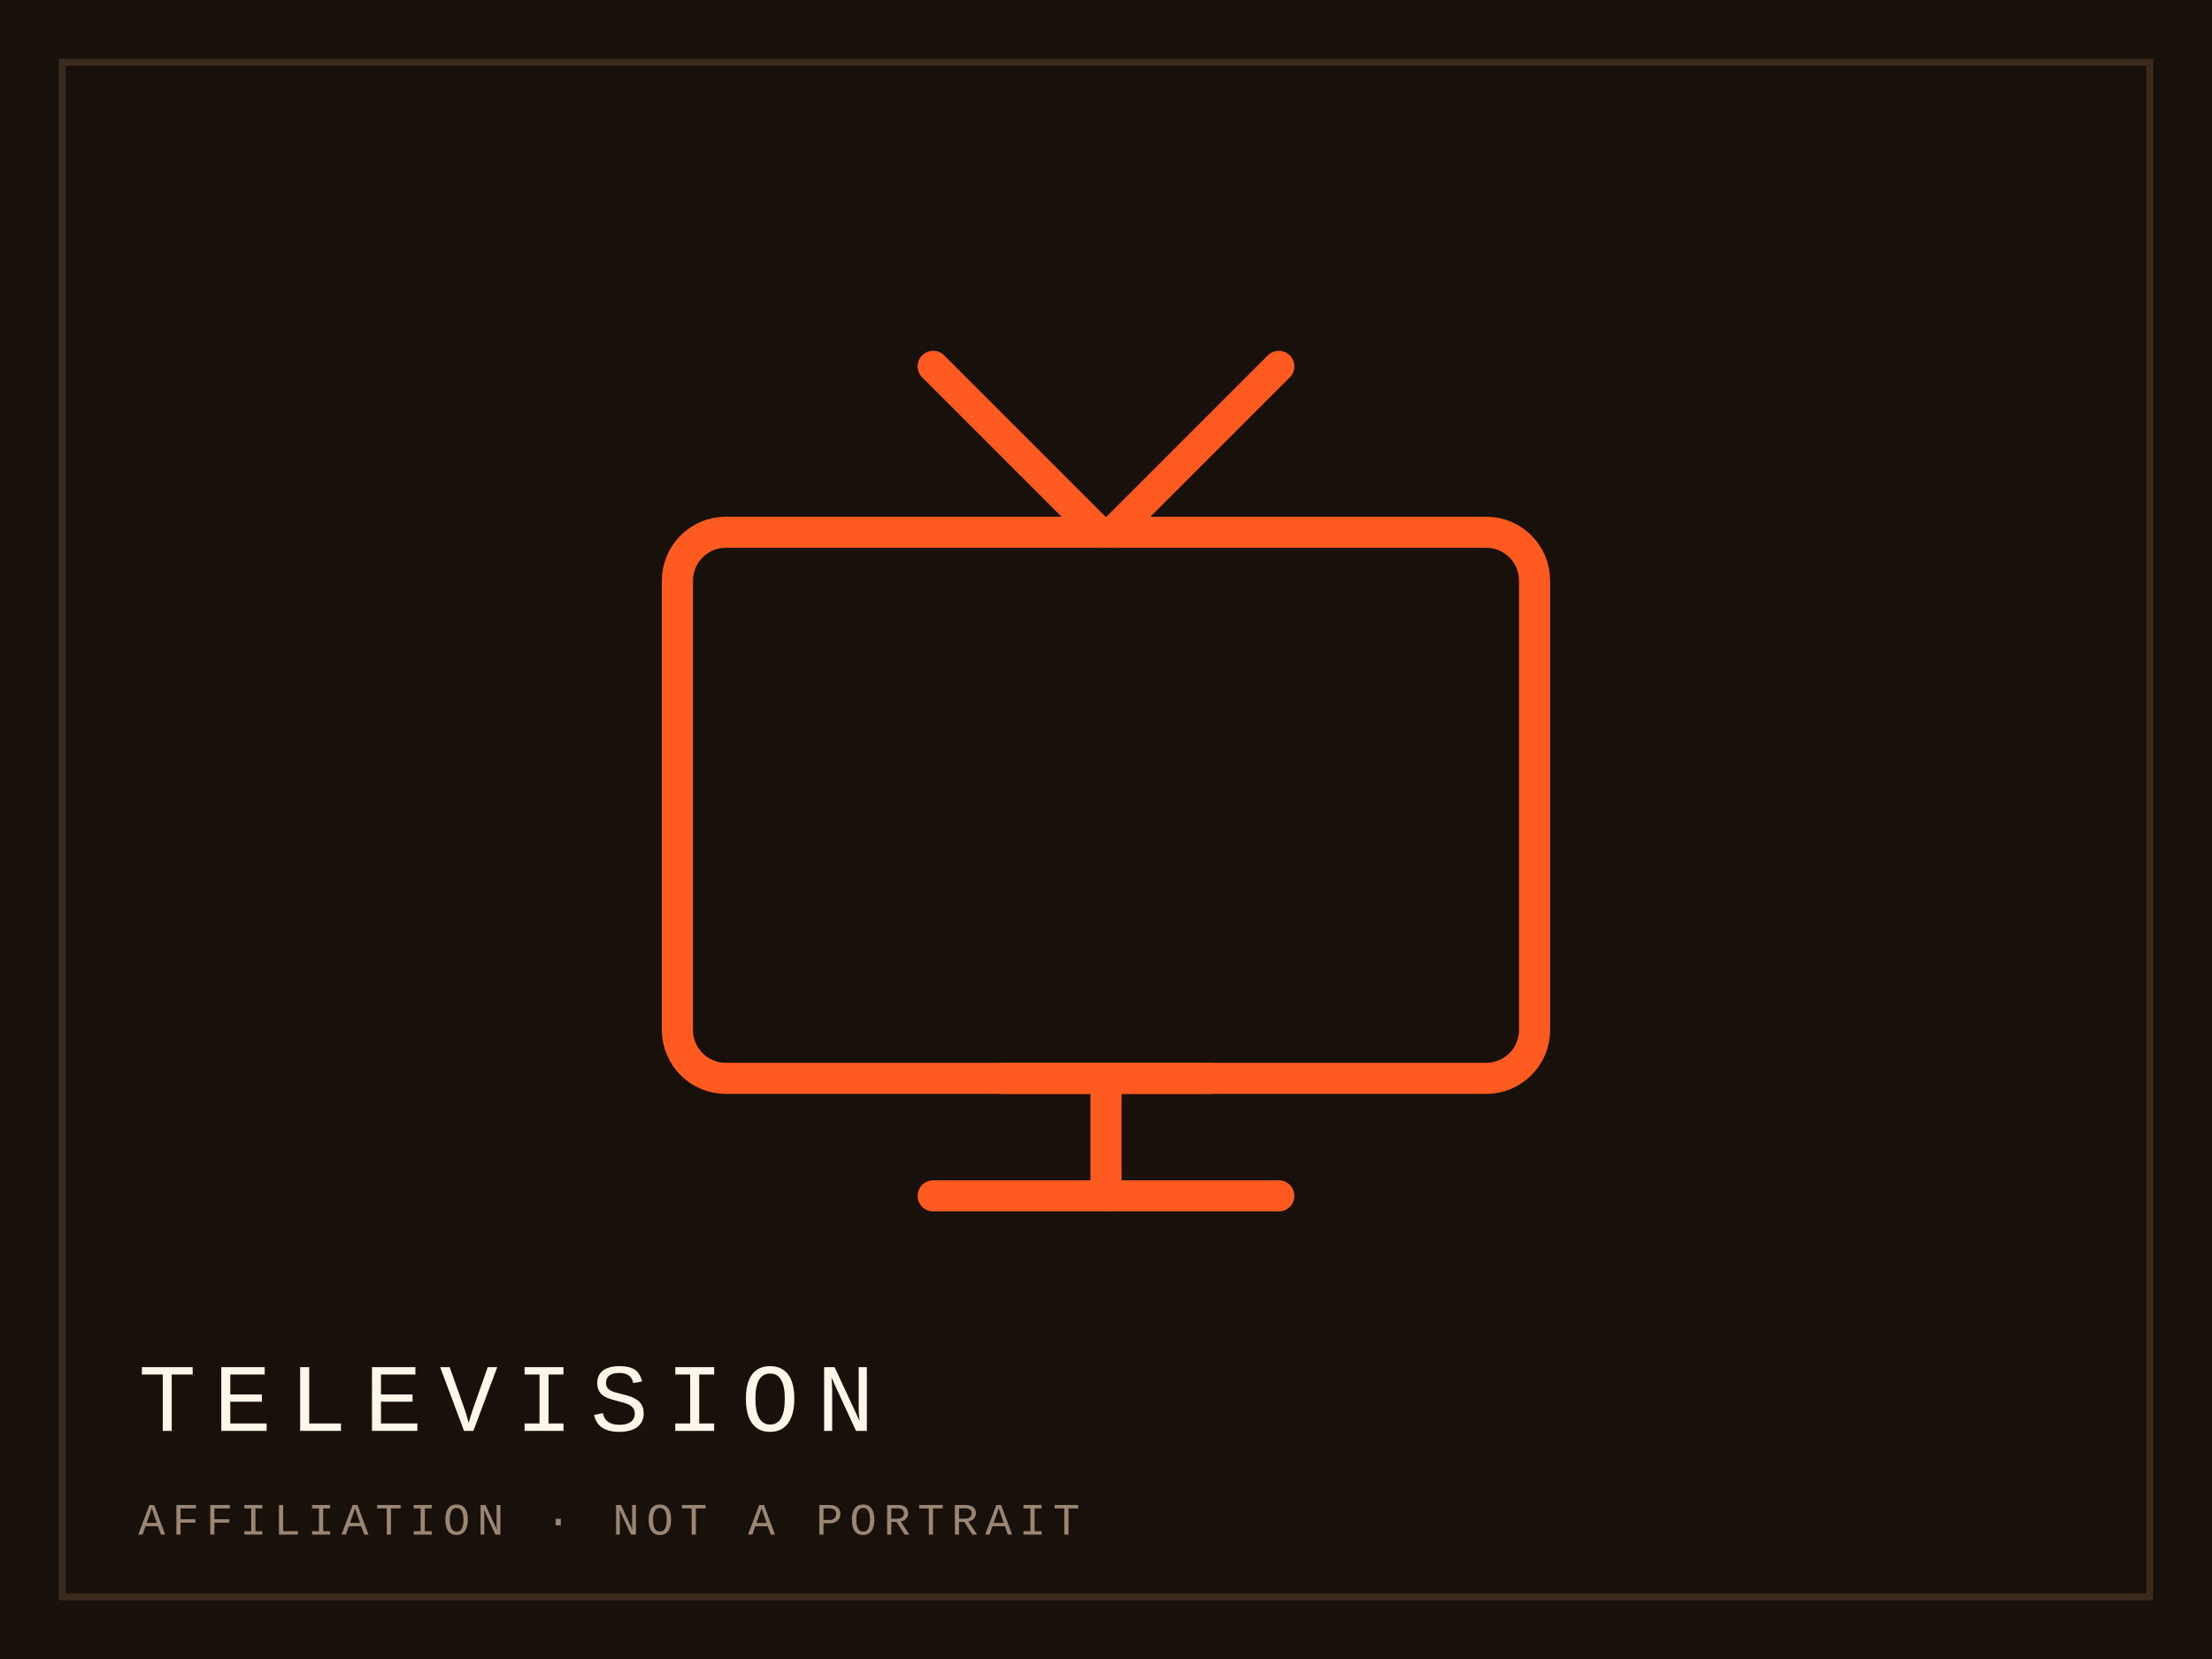
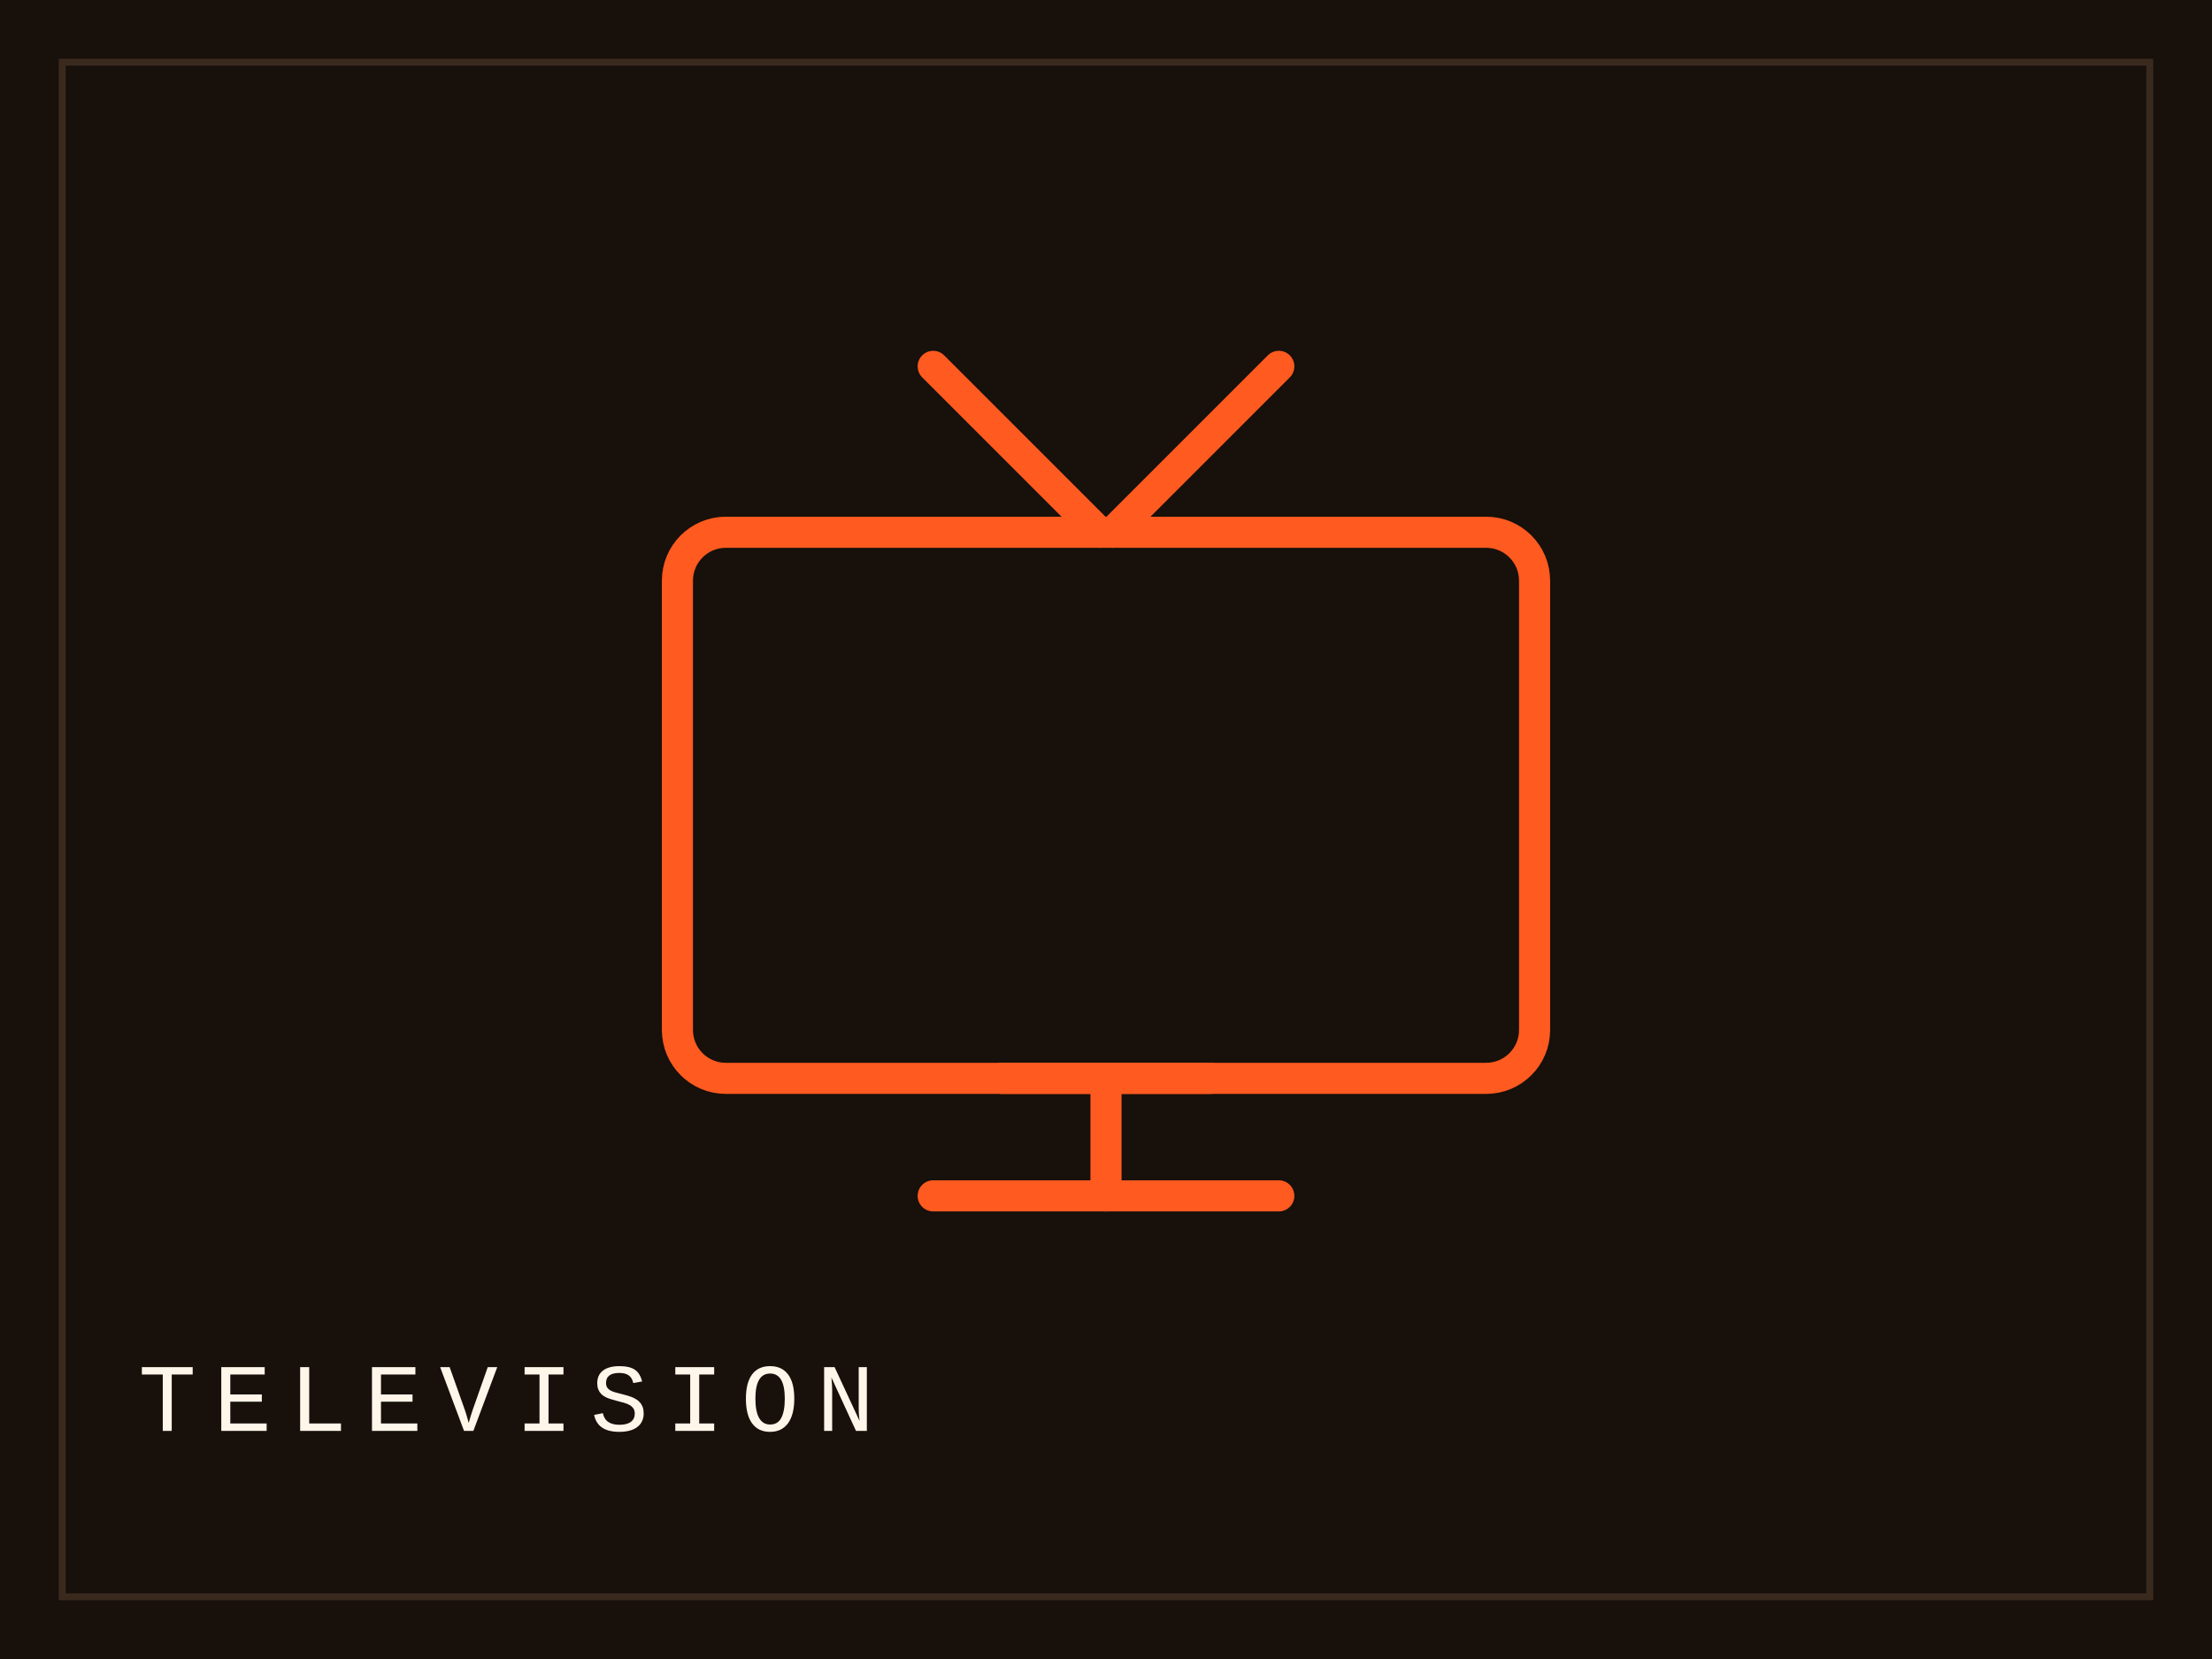
- <svg xmlns="http://www.w3.org/2000/svg" viewBox="0 0 640 480" role="img" aria-label="TELEVISION affiliation mark">
+ <svg xmlns="http://www.w3.org/2000/svg" viewBox="0 0 640 480" role="img" aria-label="TELEVISION mark">
  <rect width="640" height="480" fill="#17100b" />
  <rect x="18" y="18" width="604" height="444" fill="none" stroke="#3a2a1e" stroke-width="2" />
  <g fill="none" stroke="#ff5a1f" stroke-width="9" stroke-linecap="round" stroke-linejoin="round">
    <rect x="196" y="154" width="248" height="158" rx="14" />
    <line x1="270" y1="106" x2="318" y2="154" />
    <line x1="370" y1="106" x2="322" y2="154" />
    <line x1="290" y1="312" x2="350" y2="312" />
    <line x1="320" y1="312" x2="320" y2="346" />
    <line x1="270" y1="346" x2="370" y2="346" />
  </g>
  <text x="40" y="414" fill="#fff6ea" font-family="'Courier New', monospace" font-size="28" letter-spacing="5">TELEVISION</text>
-   <text x="40" y="444" fill="#9a8672" font-family="'Courier New', monospace" font-size="13" letter-spacing="2">AFFILIATION · NOT A PORTRAIT</text>
</svg>
